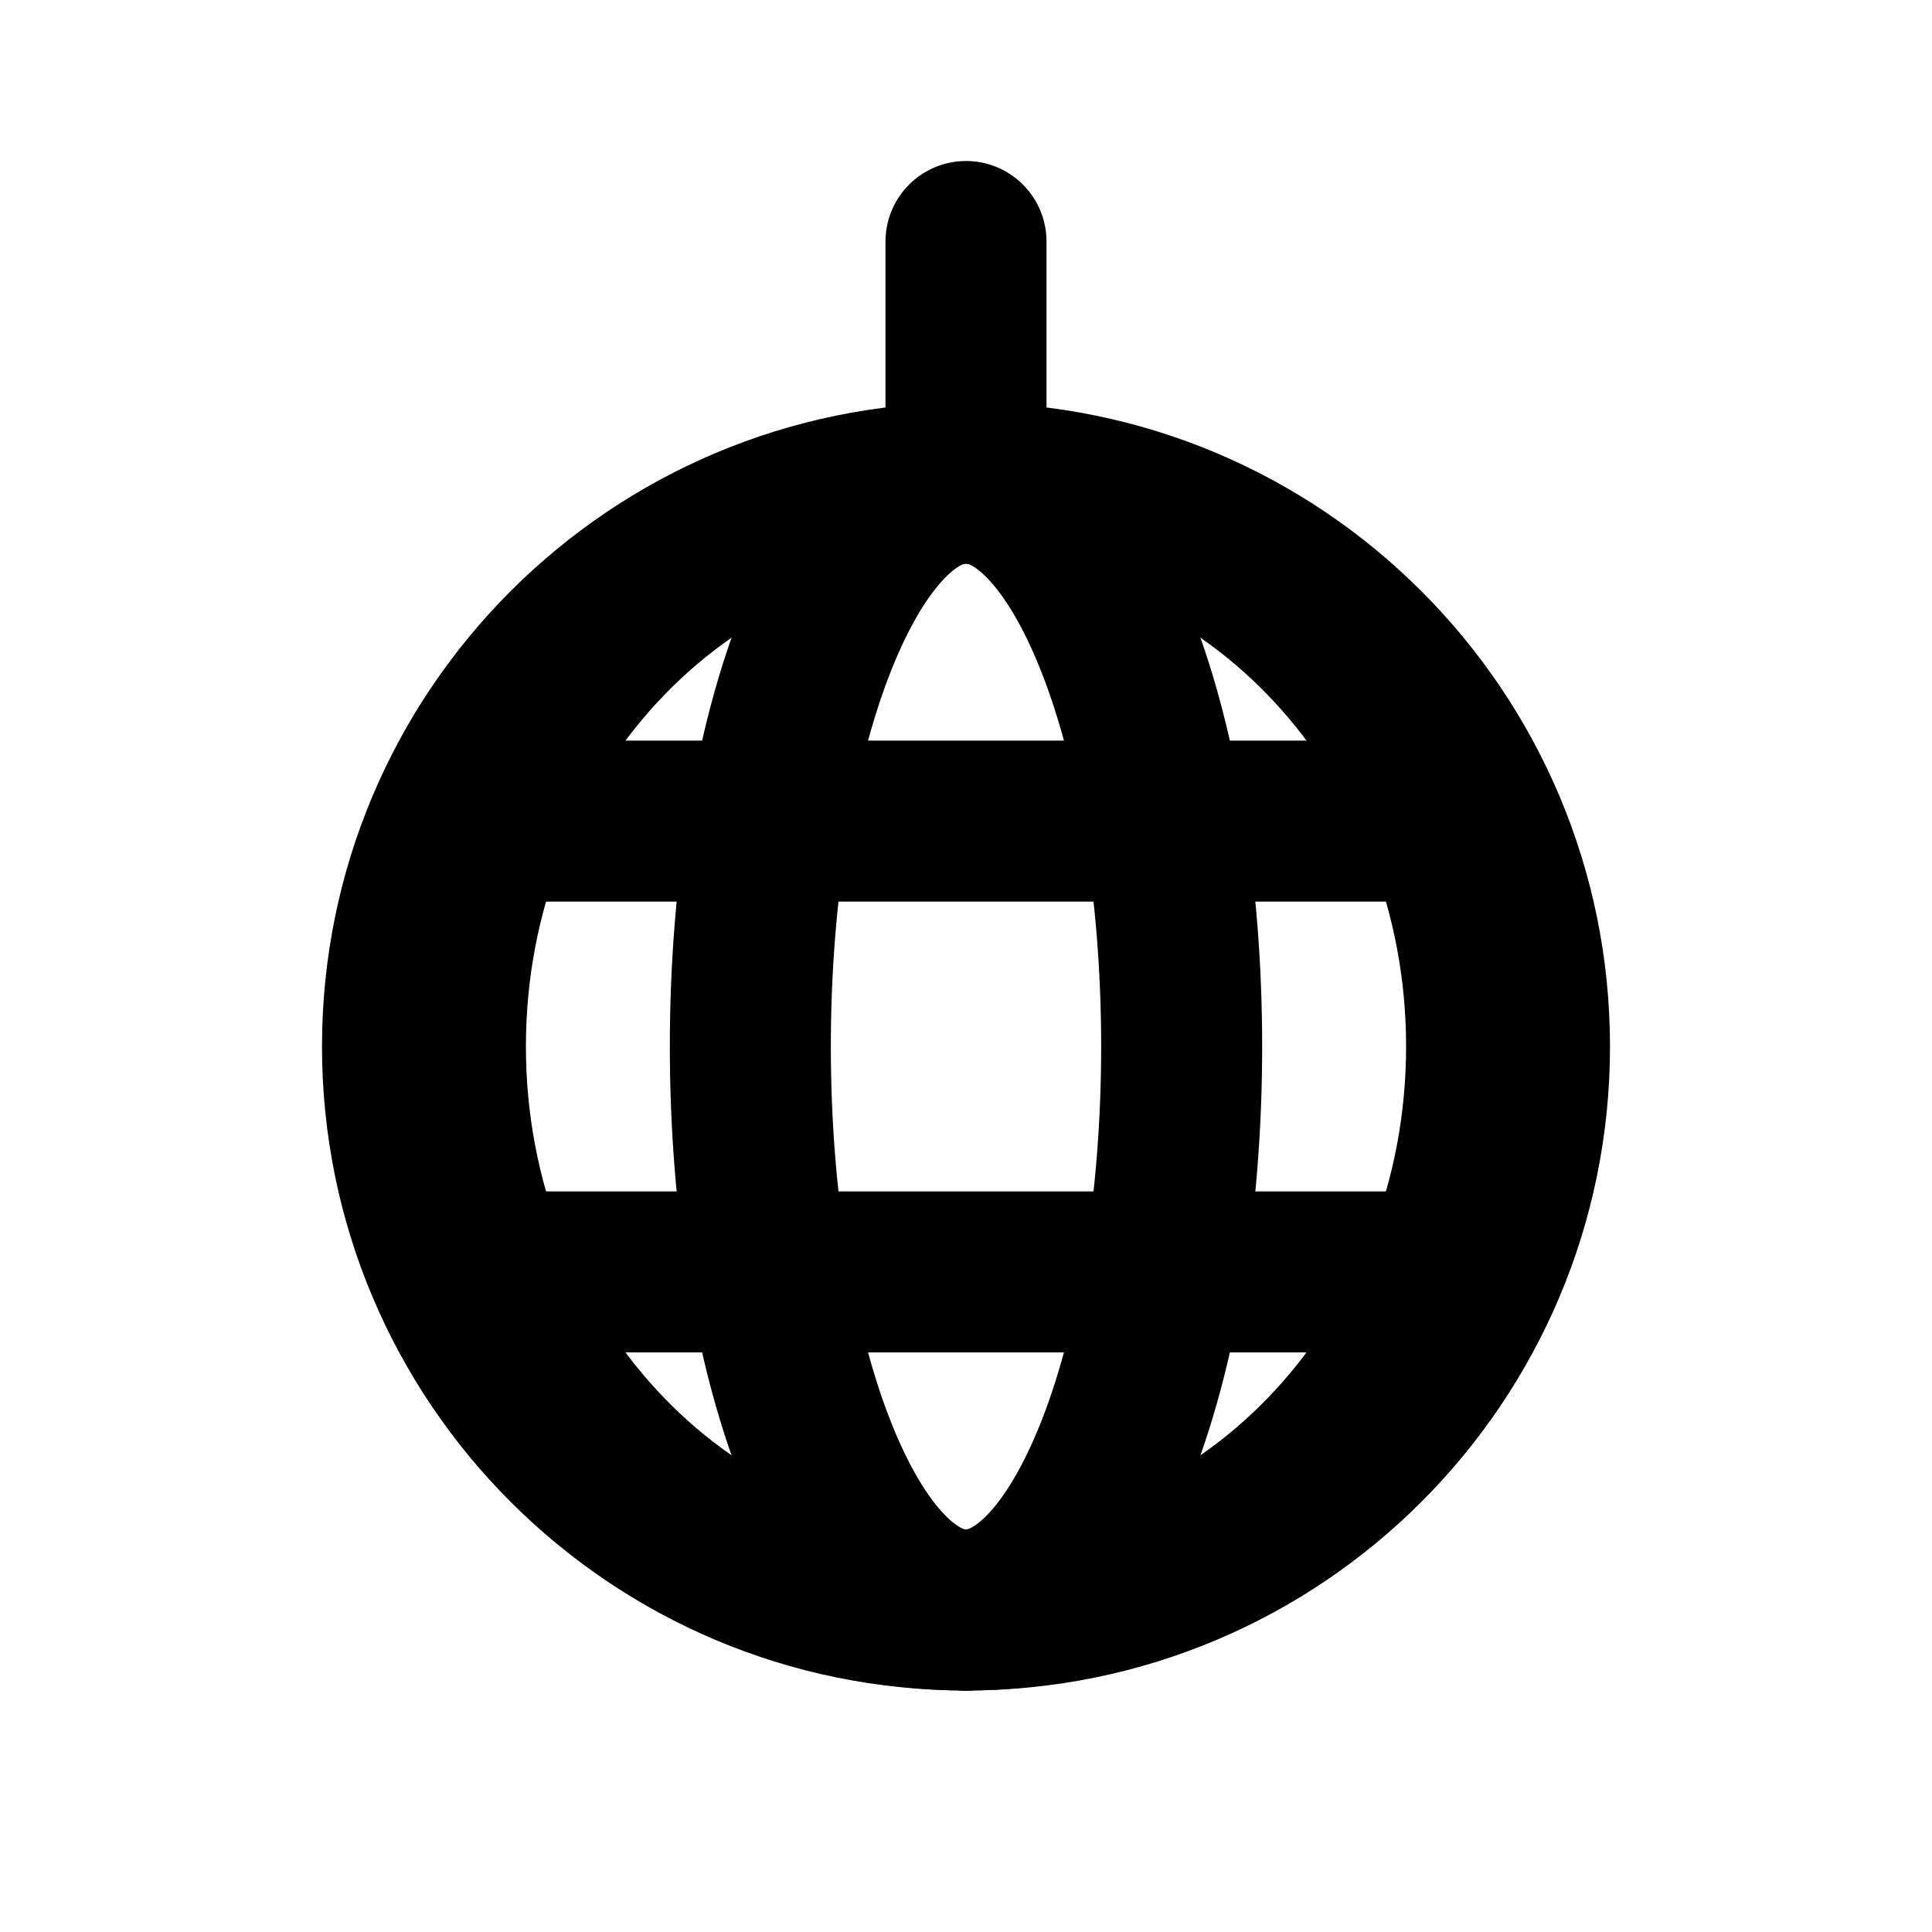
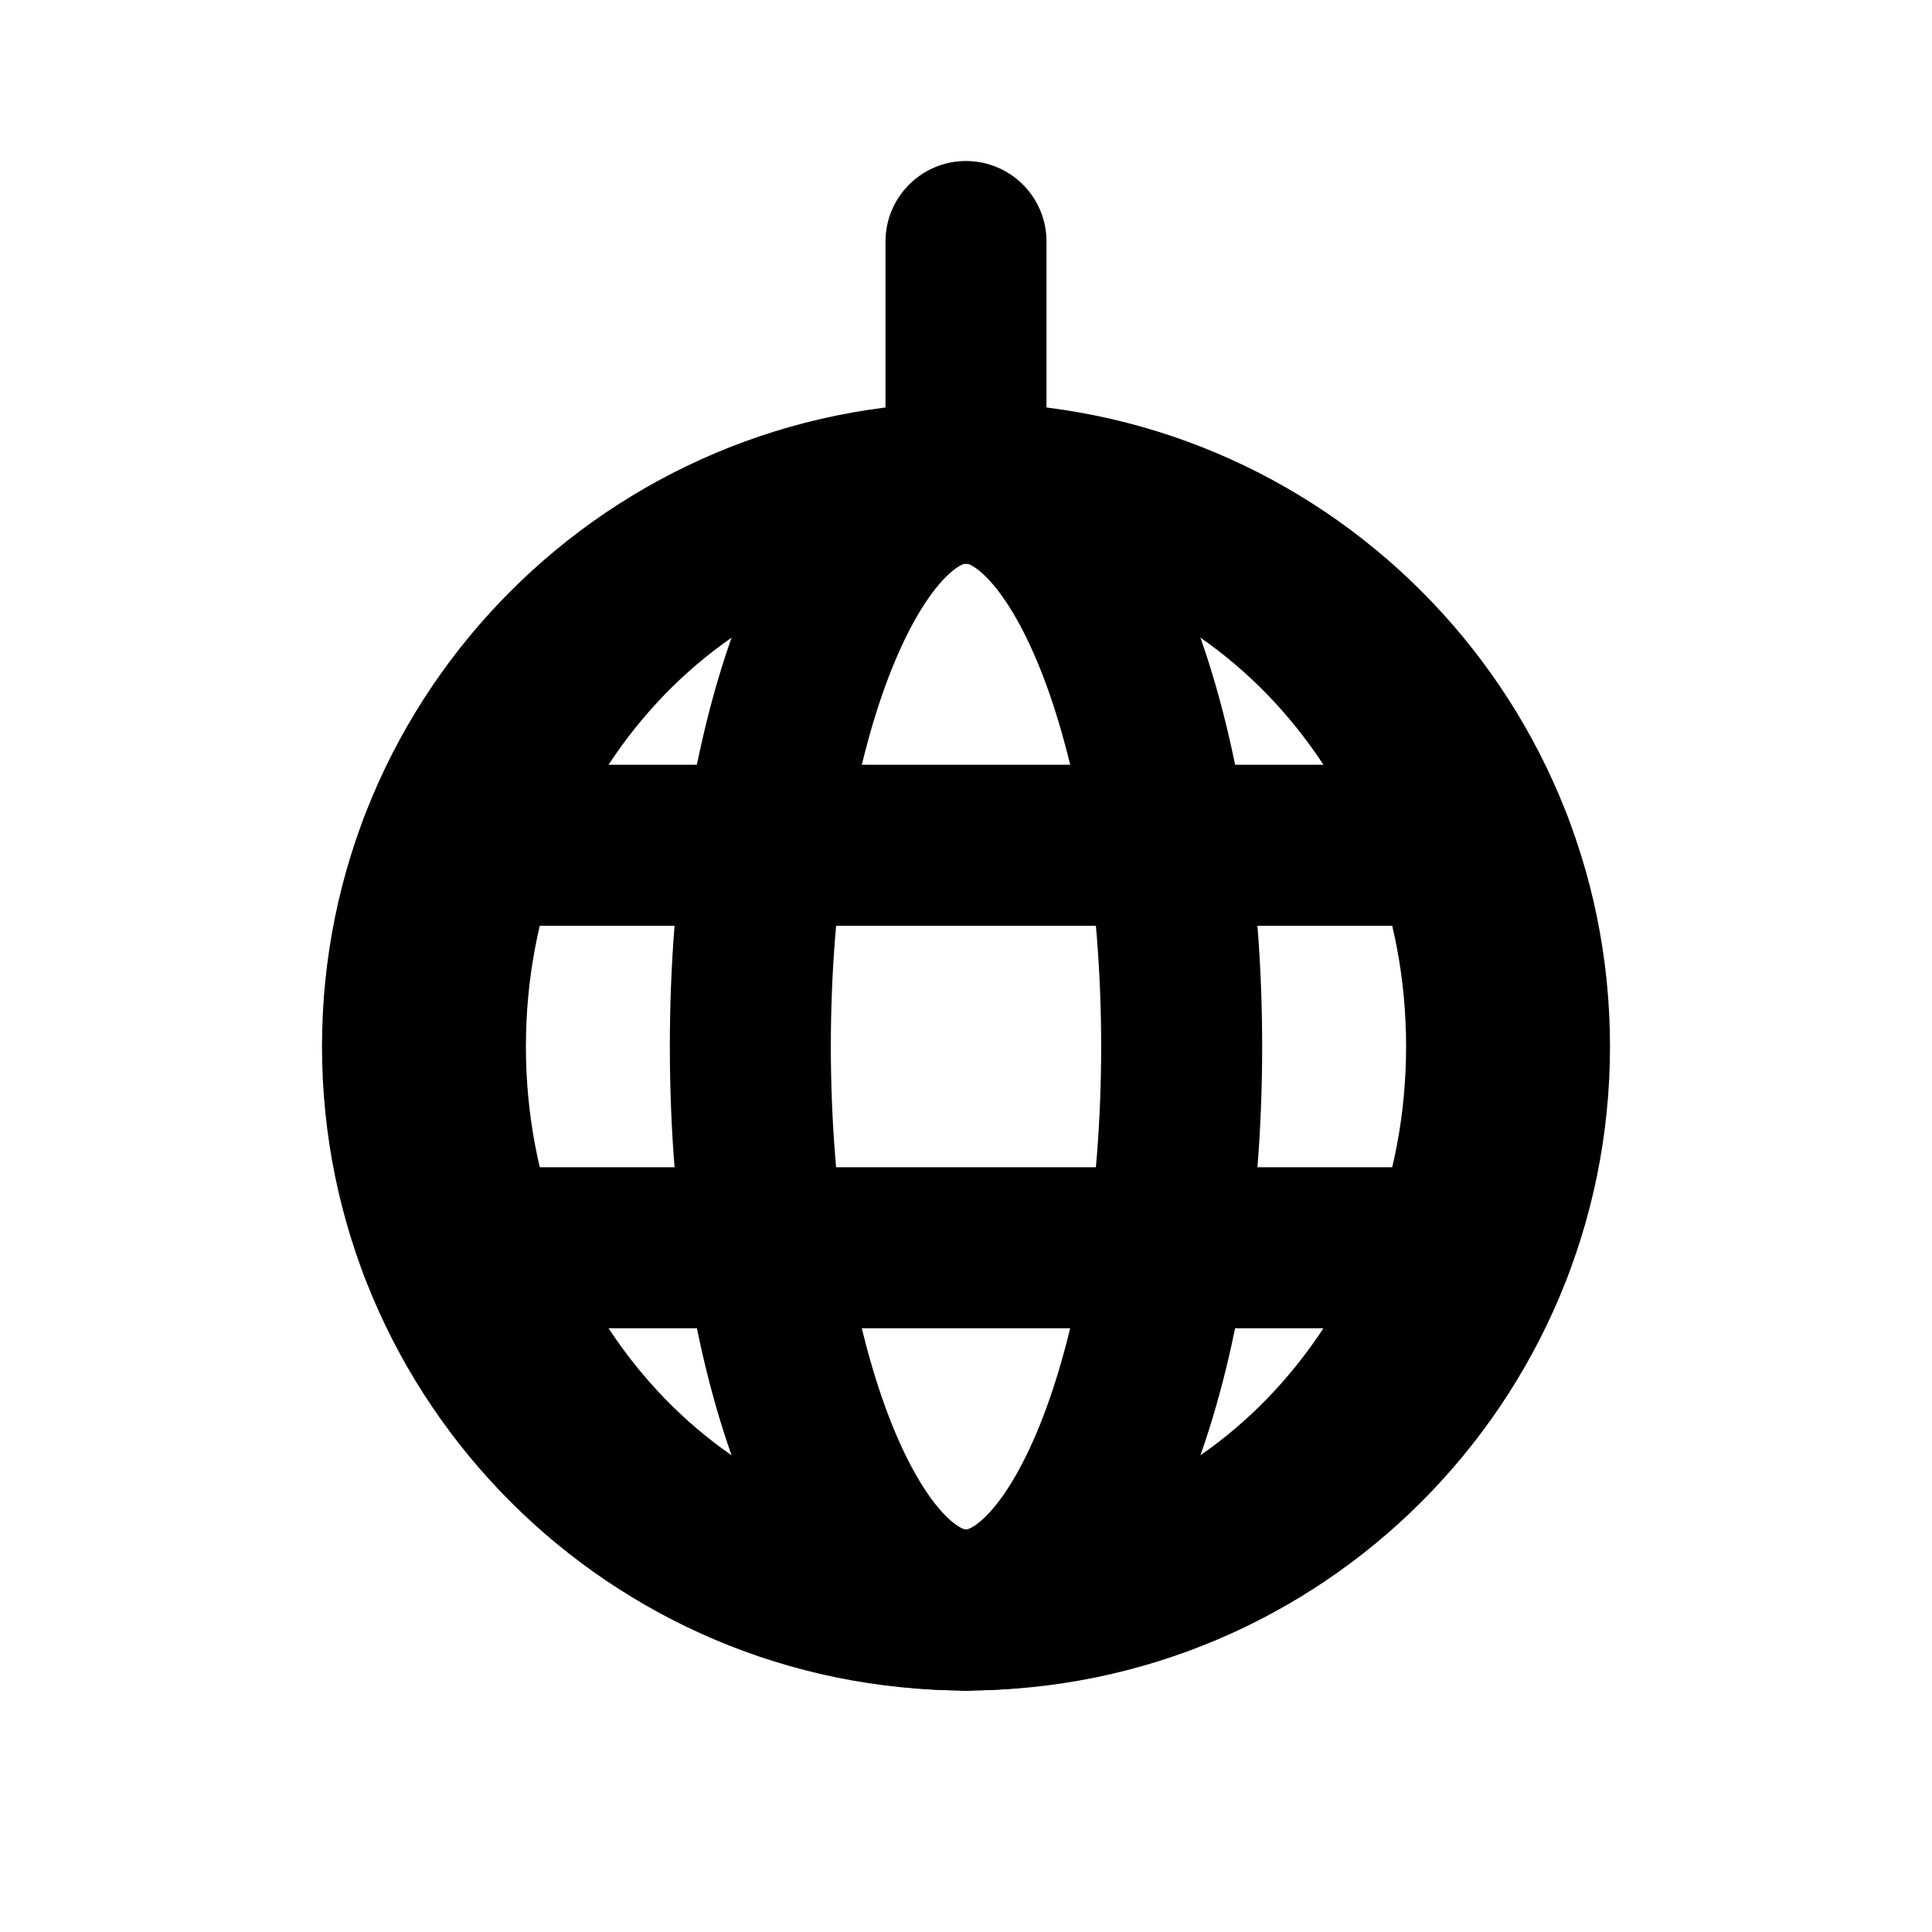
<svg xmlns="http://www.w3.org/2000/svg" width="24" height="24" viewBox="0 0 24 24" fill="none" stroke="currentColor" stroke-width="2" stroke-linecap="round" stroke-linejoin="round" class="icon icon-streetlight icons-streetlight-outline icon-streetlight-disco-ball">
  <path stroke="none" d="M0 0h24v24H0z" fill="none" />
  <path d="M5 13a7 7 0 1 0 14 0a7 7 0 1 0 -14 0" />
  <path d="M12 3v3" />
-   <path d="M5.6 10.2h12.8m-12.8 5.6h12.8" />
+   <path d="M5.462 10.5h13.076m-13.076 5h13.076" />
  <path d="M12 6C8.428 6 5.533 9.134 5.533 13S8.428 20 12 20" />
  <path d="M12 6C10.521 6 9.321 9.134 9.321 13S10.521 20 12 20" />
  <path d="M12 6C13.479 6 14.679 9.134 14.679 13S13.479 20 12 20" />
  <path d="M12 6C15.572 6 18.467 9.134 18.467 13S15.572 20 12 20" />
</svg>
